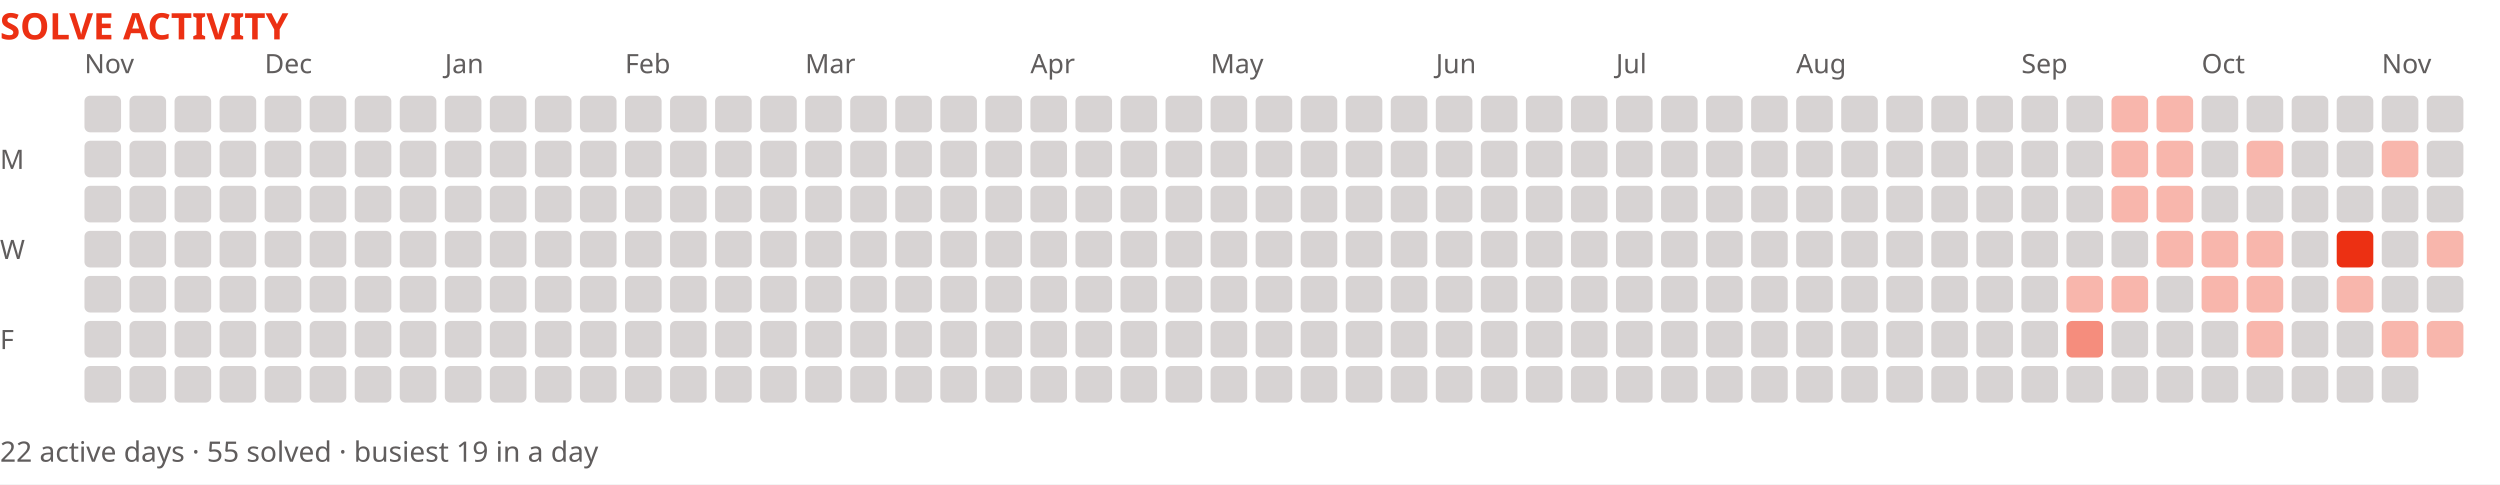
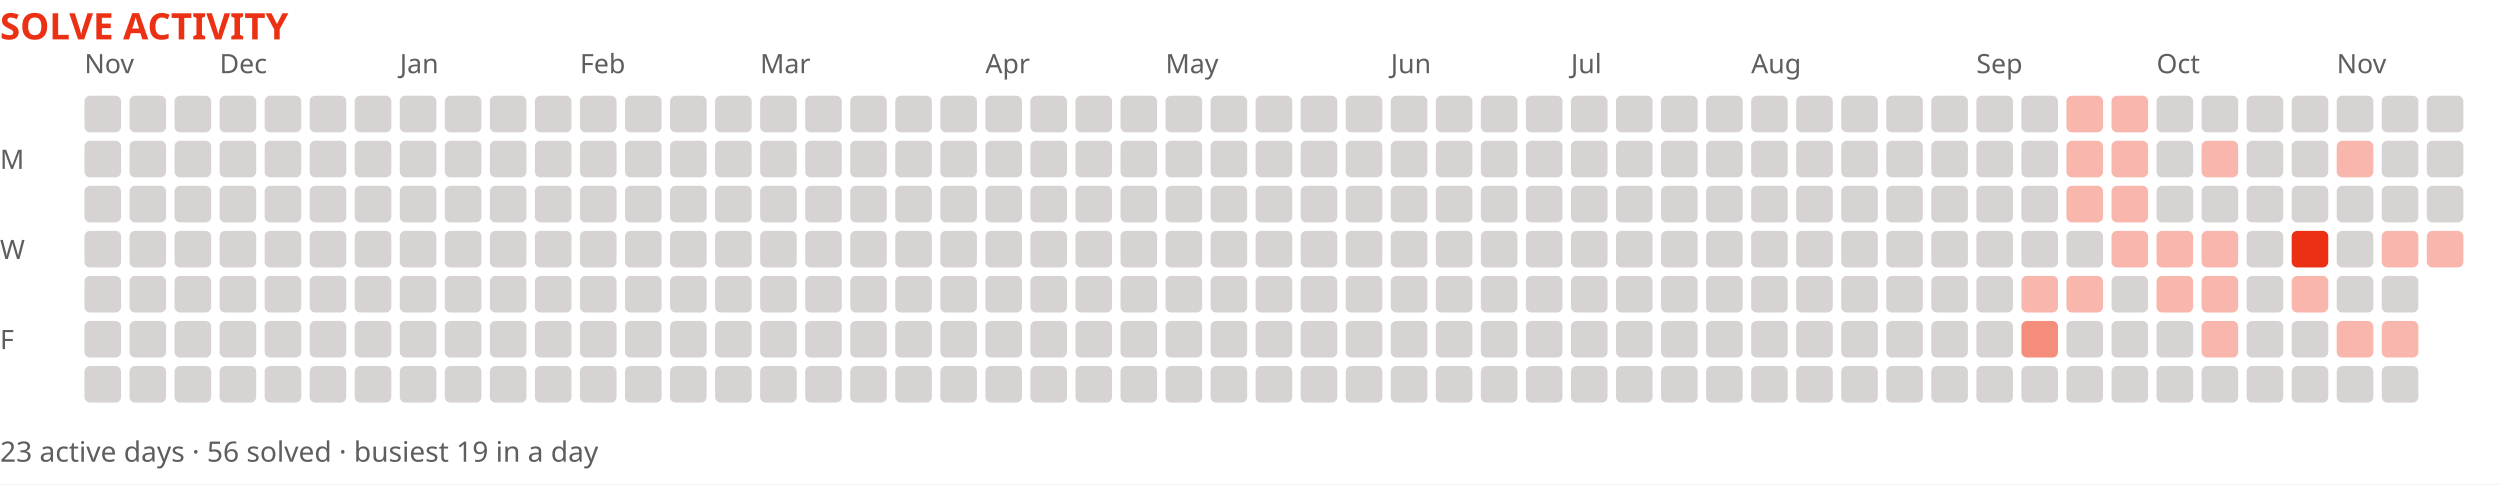
<svg xmlns="http://www.w3.org/2000/svg" width="888" height="172" viewBox="0 0 888 172" role="img" aria-label="Solve activity over the last year">
  <rect width="888" height="172" fill="#ffffff" />
  <text x="0" y="14" font-family="system-ui,sans-serif" font-size="13" font-weight="700" fill="#ec3013">SOLVE ACTIVITY</text>
  <text x="30" y="26" font-family="system-ui,sans-serif" font-size="9.5" fill="#605d5d">Nov</text>
-   <text x="94" y="26" font-family="system-ui,sans-serif" font-size="9.5" fill="#605d5d">Dec</text>
-   <text x="158" y="26" font-family="system-ui,sans-serif" font-size="9.5" fill="#605d5d">Jan</text>
-   <text x="222" y="26" font-family="system-ui,sans-serif" font-size="9.5" fill="#605d5d">Feb</text>
-   <text x="286" y="26" font-family="system-ui,sans-serif" font-size="9.5" fill="#605d5d">Mar</text>
-   <text x="366" y="26" font-family="system-ui,sans-serif" font-size="9.5" fill="#605d5d">Apr</text>
-   <text x="430" y="26" font-family="system-ui,sans-serif" font-size="9.5" fill="#605d5d">May</text>
-   <text x="510" y="26" font-family="system-ui,sans-serif" font-size="9.5" fill="#605d5d">Jun</text>
-   <text x="574" y="26" font-family="system-ui,sans-serif" font-size="9.5" fill="#605d5d">Jul</text>
-   <text x="638" y="26" font-family="system-ui,sans-serif" font-size="9.5" fill="#605d5d">Aug</text>
-   <text x="718" y="26" font-family="system-ui,sans-serif" font-size="9.5" fill="#605d5d">Sep</text>
-   <text x="782" y="26" font-family="system-ui,sans-serif" font-size="9.5" fill="#605d5d">Oct</text>
-   <text x="846" y="26" font-family="system-ui,sans-serif" font-size="9.5" fill="#605d5d">Nov</text>
+   <text x="78" y="26" font-family="system-ui,sans-serif" font-size="9.5" fill="#605d5d">Dec</text>
+   <text x="142" y="26" font-family="system-ui,sans-serif" font-size="9.5" fill="#605d5d">Jan</text>
+   <text x="206" y="26" font-family="system-ui,sans-serif" font-size="9.5" fill="#605d5d">Feb</text>
+   <text x="270" y="26" font-family="system-ui,sans-serif" font-size="9.5" fill="#605d5d">Mar</text>
+   <text x="350" y="26" font-family="system-ui,sans-serif" font-size="9.5" fill="#605d5d">Apr</text>
+   <text x="414" y="26" font-family="system-ui,sans-serif" font-size="9.5" fill="#605d5d">May</text>
+   <text x="494" y="26" font-family="system-ui,sans-serif" font-size="9.5" fill="#605d5d">Jun</text>
+   <text x="558" y="26" font-family="system-ui,sans-serif" font-size="9.5" fill="#605d5d">Jul</text>
+   <text x="622" y="26" font-family="system-ui,sans-serif" font-size="9.5" fill="#605d5d">Aug</text>
+   <text x="702" y="26" font-family="system-ui,sans-serif" font-size="9.5" fill="#605d5d">Sep</text>
+   <text x="766" y="26" font-family="system-ui,sans-serif" font-size="9.5" fill="#605d5d">Oct</text>
+   <text x="830" y="26" font-family="system-ui,sans-serif" font-size="9.5" fill="#605d5d">Nov</text>
  <text x="0" y="60" font-family="system-ui,sans-serif" font-size="9.5" fill="#605d5d">M</text>
  <text x="0" y="92" font-family="system-ui,sans-serif" font-size="9.5" fill="#605d5d">W</text>
  <text x="0" y="124" font-family="system-ui,sans-serif" font-size="9.5" fill="#605d5d">F</text>
  <rect x="30" y="34" width="13" height="13" fill="#d7d3d3" rx="2" />
  <rect x="30" y="50" width="13" height="13" fill="#d7d3d3" rx="2" />
  <rect x="30" y="66" width="13" height="13" fill="#d7d3d3" rx="2" />
  <rect x="30" y="82" width="13" height="13" fill="#d7d3d3" rx="2" />
  <rect x="30" y="98" width="13" height="13" fill="#d7d3d3" rx="2" />
  <rect x="30" y="114" width="13" height="13" fill="#d7d3d3" rx="2" />
  <rect x="30" y="130" width="13" height="13" fill="#d7d3d3" rx="2" />
  <rect x="46" y="34" width="13" height="13" fill="#d7d3d3" rx="2" />
  <rect x="46" y="50" width="13" height="13" fill="#d7d3d3" rx="2" />
  <rect x="46" y="66" width="13" height="13" fill="#d7d3d3" rx="2" />
  <rect x="46" y="82" width="13" height="13" fill="#d7d3d3" rx="2" />
  <rect x="46" y="98" width="13" height="13" fill="#d7d3d3" rx="2" />
  <rect x="46" y="114" width="13" height="13" fill="#d7d3d3" rx="2" />
  <rect x="46" y="130" width="13" height="13" fill="#d7d3d3" rx="2" />
  <rect x="62" y="34" width="13" height="13" fill="#d7d3d3" rx="2" />
  <rect x="62" y="50" width="13" height="13" fill="#d7d3d3" rx="2" />
  <rect x="62" y="66" width="13" height="13" fill="#d7d3d3" rx="2" />
  <rect x="62" y="82" width="13" height="13" fill="#d7d3d3" rx="2" />
  <rect x="62" y="98" width="13" height="13" fill="#d7d3d3" rx="2" />
  <rect x="62" y="114" width="13" height="13" fill="#d7d3d3" rx="2" />
  <rect x="62" y="130" width="13" height="13" fill="#d7d3d3" rx="2" />
  <rect x="78" y="34" width="13" height="13" fill="#d7d3d3" rx="2" />
  <rect x="78" y="50" width="13" height="13" fill="#d7d3d3" rx="2" />
  <rect x="78" y="66" width="13" height="13" fill="#d7d3d3" rx="2" />
  <rect x="78" y="82" width="13" height="13" fill="#d7d3d3" rx="2" />
  <rect x="78" y="98" width="13" height="13" fill="#d7d3d3" rx="2" />
  <rect x="78" y="114" width="13" height="13" fill="#d7d3d3" rx="2" />
  <rect x="78" y="130" width="13" height="13" fill="#d7d3d3" rx="2" />
  <rect x="94" y="34" width="13" height="13" fill="#d7d3d3" rx="2" />
  <rect x="94" y="50" width="13" height="13" fill="#d7d3d3" rx="2" />
  <rect x="94" y="66" width="13" height="13" fill="#d7d3d3" rx="2" />
  <rect x="94" y="82" width="13" height="13" fill="#d7d3d3" rx="2" />
  <rect x="94" y="98" width="13" height="13" fill="#d7d3d3" rx="2" />
  <rect x="94" y="114" width="13" height="13" fill="#d7d3d3" rx="2" />
  <rect x="94" y="130" width="13" height="13" fill="#d7d3d3" rx="2" />
  <rect x="110" y="34" width="13" height="13" fill="#d7d3d3" rx="2" />
  <rect x="110" y="50" width="13" height="13" fill="#d7d3d3" rx="2" />
  <rect x="110" y="66" width="13" height="13" fill="#d7d3d3" rx="2" />
  <rect x="110" y="82" width="13" height="13" fill="#d7d3d3" rx="2" />
  <rect x="110" y="98" width="13" height="13" fill="#d7d3d3" rx="2" />
  <rect x="110" y="114" width="13" height="13" fill="#d7d3d3" rx="2" />
  <rect x="110" y="130" width="13" height="13" fill="#d7d3d3" rx="2" />
  <rect x="126" y="34" width="13" height="13" fill="#d7d3d3" rx="2" />
  <rect x="126" y="50" width="13" height="13" fill="#d7d3d3" rx="2" />
  <rect x="126" y="66" width="13" height="13" fill="#d7d3d3" rx="2" />
  <rect x="126" y="82" width="13" height="13" fill="#d7d3d3" rx="2" />
  <rect x="126" y="98" width="13" height="13" fill="#d7d3d3" rx="2" />
  <rect x="126" y="114" width="13" height="13" fill="#d7d3d3" rx="2" />
  <rect x="126" y="130" width="13" height="13" fill="#d7d3d3" rx="2" />
  <rect x="142" y="34" width="13" height="13" fill="#d7d3d3" rx="2" />
  <rect x="142" y="50" width="13" height="13" fill="#d7d3d3" rx="2" />
  <rect x="142" y="66" width="13" height="13" fill="#d7d3d3" rx="2" />
  <rect x="142" y="82" width="13" height="13" fill="#d7d3d3" rx="2" />
  <rect x="142" y="98" width="13" height="13" fill="#d7d3d3" rx="2" />
  <rect x="142" y="114" width="13" height="13" fill="#d7d3d3" rx="2" />
  <rect x="142" y="130" width="13" height="13" fill="#d7d3d3" rx="2" />
  <rect x="158" y="34" width="13" height="13" fill="#d7d3d3" rx="2" />
  <rect x="158" y="50" width="13" height="13" fill="#d7d3d3" rx="2" />
  <rect x="158" y="66" width="13" height="13" fill="#d7d3d3" rx="2" />
  <rect x="158" y="82" width="13" height="13" fill="#d7d3d3" rx="2" />
  <rect x="158" y="98" width="13" height="13" fill="#d7d3d3" rx="2" />
  <rect x="158" y="114" width="13" height="13" fill="#d7d3d3" rx="2" />
  <rect x="158" y="130" width="13" height="13" fill="#d7d3d3" rx="2" />
  <rect x="174" y="34" width="13" height="13" fill="#d7d3d3" rx="2" />
  <rect x="174" y="50" width="13" height="13" fill="#d7d3d3" rx="2" />
  <rect x="174" y="66" width="13" height="13" fill="#d7d3d3" rx="2" />
  <rect x="174" y="82" width="13" height="13" fill="#d7d3d3" rx="2" />
  <rect x="174" y="98" width="13" height="13" fill="#d7d3d3" rx="2" />
  <rect x="174" y="114" width="13" height="13" fill="#d7d3d3" rx="2" />
  <rect x="174" y="130" width="13" height="13" fill="#d7d3d3" rx="2" />
  <rect x="190" y="34" width="13" height="13" fill="#d7d3d3" rx="2" />
  <rect x="190" y="50" width="13" height="13" fill="#d7d3d3" rx="2" />
  <rect x="190" y="66" width="13" height="13" fill="#d7d3d3" rx="2" />
  <rect x="190" y="82" width="13" height="13" fill="#d7d3d3" rx="2" />
  <rect x="190" y="98" width="13" height="13" fill="#d7d3d3" rx="2" />
  <rect x="190" y="114" width="13" height="13" fill="#d7d3d3" rx="2" />
  <rect x="190" y="130" width="13" height="13" fill="#d7d3d3" rx="2" />
  <rect x="206" y="34" width="13" height="13" fill="#d7d3d3" rx="2" />
  <rect x="206" y="50" width="13" height="13" fill="#d7d3d3" rx="2" />
  <rect x="206" y="66" width="13" height="13" fill="#d7d3d3" rx="2" />
  <rect x="206" y="82" width="13" height="13" fill="#d7d3d3" rx="2" />
  <rect x="206" y="98" width="13" height="13" fill="#d7d3d3" rx="2" />
  <rect x="206" y="114" width="13" height="13" fill="#d7d3d3" rx="2" />
  <rect x="206" y="130" width="13" height="13" fill="#d7d3d3" rx="2" />
  <rect x="222" y="34" width="13" height="13" fill="#d7d3d3" rx="2" />
  <rect x="222" y="50" width="13" height="13" fill="#d7d3d3" rx="2" />
  <rect x="222" y="66" width="13" height="13" fill="#d7d3d3" rx="2" />
  <rect x="222" y="82" width="13" height="13" fill="#d7d3d3" rx="2" />
  <rect x="222" y="98" width="13" height="13" fill="#d7d3d3" rx="2" />
  <rect x="222" y="114" width="13" height="13" fill="#d7d3d3" rx="2" />
  <rect x="222" y="130" width="13" height="13" fill="#d7d3d3" rx="2" />
  <rect x="238" y="34" width="13" height="13" fill="#d7d3d3" rx="2" />
  <rect x="238" y="50" width="13" height="13" fill="#d7d3d3" rx="2" />
  <rect x="238" y="66" width="13" height="13" fill="#d7d3d3" rx="2" />
  <rect x="238" y="82" width="13" height="13" fill="#d7d3d3" rx="2" />
  <rect x="238" y="98" width="13" height="13" fill="#d7d3d3" rx="2" />
  <rect x="238" y="114" width="13" height="13" fill="#d7d3d3" rx="2" />
  <rect x="238" y="130" width="13" height="13" fill="#d7d3d3" rx="2" />
  <rect x="254" y="34" width="13" height="13" fill="#d7d3d3" rx="2" />
  <rect x="254" y="50" width="13" height="13" fill="#d7d3d3" rx="2" />
  <rect x="254" y="66" width="13" height="13" fill="#d7d3d3" rx="2" />
  <rect x="254" y="82" width="13" height="13" fill="#d7d3d3" rx="2" />
  <rect x="254" y="98" width="13" height="13" fill="#d7d3d3" rx="2" />
  <rect x="254" y="114" width="13" height="13" fill="#d7d3d3" rx="2" />
  <rect x="254" y="130" width="13" height="13" fill="#d7d3d3" rx="2" />
  <rect x="270" y="34" width="13" height="13" fill="#d7d3d3" rx="2" />
  <rect x="270" y="50" width="13" height="13" fill="#d7d3d3" rx="2" />
  <rect x="270" y="66" width="13" height="13" fill="#d7d3d3" rx="2" />
  <rect x="270" y="82" width="13" height="13" fill="#d7d3d3" rx="2" />
  <rect x="270" y="98" width="13" height="13" fill="#d7d3d3" rx="2" />
  <rect x="270" y="114" width="13" height="13" fill="#d7d3d3" rx="2" />
  <rect x="270" y="130" width="13" height="13" fill="#d7d3d3" rx="2" />
  <rect x="286" y="34" width="13" height="13" fill="#d7d3d3" rx="2" />
  <rect x="286" y="50" width="13" height="13" fill="#d7d3d3" rx="2" />
  <rect x="286" y="66" width="13" height="13" fill="#d7d3d3" rx="2" />
  <rect x="286" y="82" width="13" height="13" fill="#d7d3d3" rx="2" />
  <rect x="286" y="98" width="13" height="13" fill="#d7d3d3" rx="2" />
  <rect x="286" y="114" width="13" height="13" fill="#d7d3d3" rx="2" />
  <rect x="286" y="130" width="13" height="13" fill="#d7d3d3" rx="2" />
  <rect x="302" y="34" width="13" height="13" fill="#d7d3d3" rx="2" />
  <rect x="302" y="50" width="13" height="13" fill="#d7d3d3" rx="2" />
  <rect x="302" y="66" width="13" height="13" fill="#d7d3d3" rx="2" />
  <rect x="302" y="82" width="13" height="13" fill="#d7d3d3" rx="2" />
  <rect x="302" y="98" width="13" height="13" fill="#d7d3d3" rx="2" />
  <rect x="302" y="114" width="13" height="13" fill="#d7d3d3" rx="2" />
  <rect x="302" y="130" width="13" height="13" fill="#d7d3d3" rx="2" />
  <rect x="318" y="34" width="13" height="13" fill="#d7d3d3" rx="2" />
  <rect x="318" y="50" width="13" height="13" fill="#d7d3d3" rx="2" />
  <rect x="318" y="66" width="13" height="13" fill="#d7d3d3" rx="2" />
  <rect x="318" y="82" width="13" height="13" fill="#d7d3d3" rx="2" />
  <rect x="318" y="98" width="13" height="13" fill="#d7d3d3" rx="2" />
  <rect x="318" y="114" width="13" height="13" fill="#d7d3d3" rx="2" />
  <rect x="318" y="130" width="13" height="13" fill="#d7d3d3" rx="2" />
  <rect x="334" y="34" width="13" height="13" fill="#d7d3d3" rx="2" />
  <rect x="334" y="50" width="13" height="13" fill="#d7d3d3" rx="2" />
  <rect x="334" y="66" width="13" height="13" fill="#d7d3d3" rx="2" />
  <rect x="334" y="82" width="13" height="13" fill="#d7d3d3" rx="2" />
  <rect x="334" y="98" width="13" height="13" fill="#d7d3d3" rx="2" />
  <rect x="334" y="114" width="13" height="13" fill="#d7d3d3" rx="2" />
  <rect x="334" y="130" width="13" height="13" fill="#d7d3d3" rx="2" />
  <rect x="350" y="34" width="13" height="13" fill="#d7d3d3" rx="2" />
  <rect x="350" y="50" width="13" height="13" fill="#d7d3d3" rx="2" />
  <rect x="350" y="66" width="13" height="13" fill="#d7d3d3" rx="2" />
  <rect x="350" y="82" width="13" height="13" fill="#d7d3d3" rx="2" />
  <rect x="350" y="98" width="13" height="13" fill="#d7d3d3" rx="2" />
  <rect x="350" y="114" width="13" height="13" fill="#d7d3d3" rx="2" />
  <rect x="350" y="130" width="13" height="13" fill="#d7d3d3" rx="2" />
  <rect x="366" y="34" width="13" height="13" fill="#d7d3d3" rx="2" />
  <rect x="366" y="50" width="13" height="13" fill="#d7d3d3" rx="2" />
  <rect x="366" y="66" width="13" height="13" fill="#d7d3d3" rx="2" />
  <rect x="366" y="82" width="13" height="13" fill="#d7d3d3" rx="2" />
  <rect x="366" y="98" width="13" height="13" fill="#d7d3d3" rx="2" />
  <rect x="366" y="114" width="13" height="13" fill="#d7d3d3" rx="2" />
  <rect x="366" y="130" width="13" height="13" fill="#d7d3d3" rx="2" />
  <rect x="382" y="34" width="13" height="13" fill="#d7d3d3" rx="2" />
  <rect x="382" y="50" width="13" height="13" fill="#d7d3d3" rx="2" />
  <rect x="382" y="66" width="13" height="13" fill="#d7d3d3" rx="2" />
  <rect x="382" y="82" width="13" height="13" fill="#d7d3d3" rx="2" />
  <rect x="382" y="98" width="13" height="13" fill="#d7d3d3" rx="2" />
  <rect x="382" y="114" width="13" height="13" fill="#d7d3d3" rx="2" />
  <rect x="382" y="130" width="13" height="13" fill="#d7d3d3" rx="2" />
  <rect x="398" y="34" width="13" height="13" fill="#d7d3d3" rx="2" />
  <rect x="398" y="50" width="13" height="13" fill="#d7d3d3" rx="2" />
  <rect x="398" y="66" width="13" height="13" fill="#d7d3d3" rx="2" />
  <rect x="398" y="82" width="13" height="13" fill="#d7d3d3" rx="2" />
  <rect x="398" y="98" width="13" height="13" fill="#d7d3d3" rx="2" />
  <rect x="398" y="114" width="13" height="13" fill="#d7d3d3" rx="2" />
  <rect x="398" y="130" width="13" height="13" fill="#d7d3d3" rx="2" />
  <rect x="414" y="34" width="13" height="13" fill="#d7d3d3" rx="2" />
  <rect x="414" y="50" width="13" height="13" fill="#d7d3d3" rx="2" />
  <rect x="414" y="66" width="13" height="13" fill="#d7d3d3" rx="2" />
  <rect x="414" y="82" width="13" height="13" fill="#d7d3d3" rx="2" />
  <rect x="414" y="98" width="13" height="13" fill="#d7d3d3" rx="2" />
  <rect x="414" y="114" width="13" height="13" fill="#d7d3d3" rx="2" />
  <rect x="414" y="130" width="13" height="13" fill="#d7d3d3" rx="2" />
  <rect x="430" y="34" width="13" height="13" fill="#d7d3d3" rx="2" />
  <rect x="430" y="50" width="13" height="13" fill="#d7d3d3" rx="2" />
  <rect x="430" y="66" width="13" height="13" fill="#d7d3d3" rx="2" />
  <rect x="430" y="82" width="13" height="13" fill="#d7d3d3" rx="2" />
  <rect x="430" y="98" width="13" height="13" fill="#d7d3d3" rx="2" />
  <rect x="430" y="114" width="13" height="13" fill="#d7d3d3" rx="2" />
  <rect x="430" y="130" width="13" height="13" fill="#d7d3d3" rx="2" />
  <rect x="446" y="34" width="13" height="13" fill="#d7d3d3" rx="2" />
  <rect x="446" y="50" width="13" height="13" fill="#d7d3d3" rx="2" />
  <rect x="446" y="66" width="13" height="13" fill="#d7d3d3" rx="2" />
  <rect x="446" y="82" width="13" height="13" fill="#d7d3d3" rx="2" />
  <rect x="446" y="98" width="13" height="13" fill="#d7d3d3" rx="2" />
  <rect x="446" y="114" width="13" height="13" fill="#d7d3d3" rx="2" />
  <rect x="446" y="130" width="13" height="13" fill="#d7d3d3" rx="2" />
  <rect x="462" y="34" width="13" height="13" fill="#d7d3d3" rx="2" />
  <rect x="462" y="50" width="13" height="13" fill="#d7d3d3" rx="2" />
  <rect x="462" y="66" width="13" height="13" fill="#d7d3d3" rx="2" />
  <rect x="462" y="82" width="13" height="13" fill="#d7d3d3" rx="2" />
  <rect x="462" y="98" width="13" height="13" fill="#d7d3d3" rx="2" />
  <rect x="462" y="114" width="13" height="13" fill="#d7d3d3" rx="2" />
  <rect x="462" y="130" width="13" height="13" fill="#d7d3d3" rx="2" />
  <rect x="478" y="34" width="13" height="13" fill="#d7d3d3" rx="2" />
  <rect x="478" y="50" width="13" height="13" fill="#d7d3d3" rx="2" />
  <rect x="478" y="66" width="13" height="13" fill="#d7d3d3" rx="2" />
  <rect x="478" y="82" width="13" height="13" fill="#d7d3d3" rx="2" />
  <rect x="478" y="98" width="13" height="13" fill="#d7d3d3" rx="2" />
  <rect x="478" y="114" width="13" height="13" fill="#d7d3d3" rx="2" />
  <rect x="478" y="130" width="13" height="13" fill="#d7d3d3" rx="2" />
  <rect x="494" y="34" width="13" height="13" fill="#d7d3d3" rx="2" />
  <rect x="494" y="50" width="13" height="13" fill="#d7d3d3" rx="2" />
  <rect x="494" y="66" width="13" height="13" fill="#d7d3d3" rx="2" />
  <rect x="494" y="82" width="13" height="13" fill="#d7d3d3" rx="2" />
  <rect x="494" y="98" width="13" height="13" fill="#d7d3d3" rx="2" />
  <rect x="494" y="114" width="13" height="13" fill="#d7d3d3" rx="2" />
  <rect x="494" y="130" width="13" height="13" fill="#d7d3d3" rx="2" />
  <rect x="510" y="34" width="13" height="13" fill="#d7d3d3" rx="2" />
  <rect x="510" y="50" width="13" height="13" fill="#d7d3d3" rx="2" />
  <rect x="510" y="66" width="13" height="13" fill="#d7d3d3" rx="2" />
  <rect x="510" y="82" width="13" height="13" fill="#d7d3d3" rx="2" />
  <rect x="510" y="98" width="13" height="13" fill="#d7d3d3" rx="2" />
  <rect x="510" y="114" width="13" height="13" fill="#d7d3d3" rx="2" />
  <rect x="510" y="130" width="13" height="13" fill="#d7d3d3" rx="2" />
  <rect x="526" y="34" width="13" height="13" fill="#d7d3d3" rx="2" />
  <rect x="526" y="50" width="13" height="13" fill="#d7d3d3" rx="2" />
  <rect x="526" y="66" width="13" height="13" fill="#d7d3d3" rx="2" />
  <rect x="526" y="82" width="13" height="13" fill="#d7d3d3" rx="2" />
  <rect x="526" y="98" width="13" height="13" fill="#d7d3d3" rx="2" />
  <rect x="526" y="114" width="13" height="13" fill="#d7d3d3" rx="2" />
  <rect x="526" y="130" width="13" height="13" fill="#d7d3d3" rx="2" />
  <rect x="542" y="34" width="13" height="13" fill="#d7d3d3" rx="2" />
  <rect x="542" y="50" width="13" height="13" fill="#d7d3d3" rx="2" />
  <rect x="542" y="66" width="13" height="13" fill="#d7d3d3" rx="2" />
  <rect x="542" y="82" width="13" height="13" fill="#d7d3d3" rx="2" />
  <rect x="542" y="98" width="13" height="13" fill="#d7d3d3" rx="2" />
  <rect x="542" y="114" width="13" height="13" fill="#d7d3d3" rx="2" />
  <rect x="542" y="130" width="13" height="13" fill="#d7d3d3" rx="2" />
  <rect x="558" y="34" width="13" height="13" fill="#d7d3d3" rx="2" />
  <rect x="558" y="50" width="13" height="13" fill="#d7d3d3" rx="2" />
  <rect x="558" y="66" width="13" height="13" fill="#d7d3d3" rx="2" />
  <rect x="558" y="82" width="13" height="13" fill="#d7d3d3" rx="2" />
  <rect x="558" y="98" width="13" height="13" fill="#d7d3d3" rx="2" />
  <rect x="558" y="114" width="13" height="13" fill="#d7d3d3" rx="2" />
  <rect x="558" y="130" width="13" height="13" fill="#d7d3d3" rx="2" />
  <rect x="574" y="34" width="13" height="13" fill="#d7d3d3" rx="2" />
  <rect x="574" y="50" width="13" height="13" fill="#d7d3d3" rx="2" />
  <rect x="574" y="66" width="13" height="13" fill="#d7d3d3" rx="2" />
  <rect x="574" y="82" width="13" height="13" fill="#d7d3d3" rx="2" />
  <rect x="574" y="98" width="13" height="13" fill="#d7d3d3" rx="2" />
  <rect x="574" y="114" width="13" height="13" fill="#d7d3d3" rx="2" />
  <rect x="574" y="130" width="13" height="13" fill="#d7d3d3" rx="2" />
  <rect x="590" y="34" width="13" height="13" fill="#d7d3d3" rx="2" />
  <rect x="590" y="50" width="13" height="13" fill="#d7d3d3" rx="2" />
  <rect x="590" y="66" width="13" height="13" fill="#d7d3d3" rx="2" />
  <rect x="590" y="82" width="13" height="13" fill="#d7d3d3" rx="2" />
  <rect x="590" y="98" width="13" height="13" fill="#d7d3d3" rx="2" />
  <rect x="590" y="114" width="13" height="13" fill="#d7d3d3" rx="2" />
  <rect x="590" y="130" width="13" height="13" fill="#d7d3d3" rx="2" />
  <rect x="606" y="34" width="13" height="13" fill="#d7d3d3" rx="2" />
  <rect x="606" y="50" width="13" height="13" fill="#d7d3d3" rx="2" />
  <rect x="606" y="66" width="13" height="13" fill="#d7d3d3" rx="2" />
  <rect x="606" y="82" width="13" height="13" fill="#d7d3d3" rx="2" />
  <rect x="606" y="98" width="13" height="13" fill="#d7d3d3" rx="2" />
  <rect x="606" y="114" width="13" height="13" fill="#d7d3d3" rx="2" />
  <rect x="606" y="130" width="13" height="13" fill="#d7d3d3" rx="2" />
  <rect x="622" y="34" width="13" height="13" fill="#d7d3d3" rx="2" />
  <rect x="622" y="50" width="13" height="13" fill="#d7d3d3" rx="2" />
  <rect x="622" y="66" width="13" height="13" fill="#d7d3d3" rx="2" />
  <rect x="622" y="82" width="13" height="13" fill="#d7d3d3" rx="2" />
  <rect x="622" y="98" width="13" height="13" fill="#d7d3d3" rx="2" />
  <rect x="622" y="114" width="13" height="13" fill="#d7d3d3" rx="2" />
  <rect x="622" y="130" width="13" height="13" fill="#d7d3d3" rx="2" />
  <rect x="638" y="34" width="13" height="13" fill="#d7d3d3" rx="2" />
  <rect x="638" y="50" width="13" height="13" fill="#d7d3d3" rx="2" />
  <rect x="638" y="66" width="13" height="13" fill="#d7d3d3" rx="2" />
  <rect x="638" y="82" width="13" height="13" fill="#d7d3d3" rx="2" />
  <rect x="638" y="98" width="13" height="13" fill="#d7d3d3" rx="2" />
  <rect x="638" y="114" width="13" height="13" fill="#d7d3d3" rx="2" />
  <rect x="638" y="130" width="13" height="13" fill="#d7d3d3" rx="2" />
  <rect x="654" y="34" width="13" height="13" fill="#d7d3d3" rx="2" />
  <rect x="654" y="50" width="13" height="13" fill="#d7d3d3" rx="2" />
  <rect x="654" y="66" width="13" height="13" fill="#d7d3d3" rx="2" />
  <rect x="654" y="82" width="13" height="13" fill="#d7d3d3" rx="2" />
  <rect x="654" y="98" width="13" height="13" fill="#d7d3d3" rx="2" />
  <rect x="654" y="114" width="13" height="13" fill="#d7d3d3" rx="2" />
  <rect x="654" y="130" width="13" height="13" fill="#d7d3d3" rx="2" />
  <rect x="670" y="34" width="13" height="13" fill="#d7d3d3" rx="2" />
  <rect x="670" y="50" width="13" height="13" fill="#d7d3d3" rx="2" />
  <rect x="670" y="66" width="13" height="13" fill="#d7d3d3" rx="2" />
  <rect x="670" y="82" width="13" height="13" fill="#d7d3d3" rx="2" />
  <rect x="670" y="98" width="13" height="13" fill="#d7d3d3" rx="2" />
  <rect x="670" y="114" width="13" height="13" fill="#d7d3d3" rx="2" />
  <rect x="670" y="130" width="13" height="13" fill="#d7d3d3" rx="2" />
  <rect x="686" y="34" width="13" height="13" fill="#d7d3d3" rx="2" />
  <rect x="686" y="50" width="13" height="13" fill="#d7d3d3" rx="2" />
  <rect x="686" y="66" width="13" height="13" fill="#d7d3d3" rx="2" />
  <rect x="686" y="82" width="13" height="13" fill="#d7d3d3" rx="2" />
  <rect x="686" y="98" width="13" height="13" fill="#d7d3d3" rx="2" />
  <rect x="686" y="114" width="13" height="13" fill="#d7d3d3" rx="2" />
  <rect x="686" y="130" width="13" height="13" fill="#d7d3d3" rx="2" />
  <rect x="702" y="34" width="13" height="13" fill="#d7d3d3" rx="2" />
  <rect x="702" y="50" width="13" height="13" fill="#d7d3d3" rx="2" />
  <rect x="702" y="66" width="13" height="13" fill="#d7d3d3" rx="2" />
  <rect x="702" y="82" width="13" height="13" fill="#d7d3d3" rx="2" />
  <rect x="702" y="98" width="13" height="13" fill="#d7d3d3" rx="2" />
  <rect x="702" y="114" width="13" height="13" fill="#d7d3d3" rx="2" />
  <rect x="702" y="130" width="13" height="13" fill="#d7d3d3" rx="2" />
  <rect x="718" y="34" width="13" height="13" fill="#d7d3d3" rx="2" />
  <rect x="718" y="50" width="13" height="13" fill="#d7d3d3" rx="2" />
  <rect x="718" y="66" width="13" height="13" fill="#d7d3d3" rx="2" />
  <rect x="718" y="82" width="13" height="13" fill="#d7d3d3" rx="2" />
-   <rect x="718" y="98" width="13" height="13" fill="#d7d3d3" rx="2" />
-   <rect x="718" y="114" width="13" height="13" fill="#d7d3d3" rx="2" />
+   <rect x="718" y="98" width="13" height="13" fill="#ec301359" rx="2" />
+   <rect x="718" y="114" width="13" height="13" fill="#ec30138c" rx="2" />
  <rect x="718" y="130" width="13" height="13" fill="#d7d3d3" rx="2" />
-   <rect x="734" y="34" width="13" height="13" fill="#d7d3d3" rx="2" />
-   <rect x="734" y="50" width="13" height="13" fill="#d7d3d3" rx="2" />
-   <rect x="734" y="66" width="13" height="13" fill="#d7d3d3" rx="2" />
+   <rect x="734" y="34" width="13" height="13" fill="#ec301359" rx="2" />
+   <rect x="734" y="50" width="13" height="13" fill="#ec301359" rx="2" />
+   <rect x="734" y="66" width="13" height="13" fill="#ec301359" rx="2" />
  <rect x="734" y="82" width="13" height="13" fill="#d7d3d3" rx="2" />
  <rect x="734" y="98" width="13" height="13" fill="#ec301359" rx="2" />
-   <rect x="734" y="114" width="13" height="13" fill="#ec30138c" rx="2" />
+   <rect x="734" y="114" width="13" height="13" fill="#d7d3d3" rx="2" />
  <rect x="734" y="130" width="13" height="13" fill="#d7d3d3" rx="2" />
  <rect x="750" y="34" width="13" height="13" fill="#ec301359" rx="2" />
  <rect x="750" y="50" width="13" height="13" fill="#ec301359" rx="2" />
  <rect x="750" y="66" width="13" height="13" fill="#ec301359" rx="2" />
-   <rect x="750" y="82" width="13" height="13" fill="#d7d3d3" rx="2" />
-   <rect x="750" y="98" width="13" height="13" fill="#ec301359" rx="2" />
+   <rect x="750" y="82" width="13" height="13" fill="#ec301359" rx="2" />
+   <rect x="750" y="98" width="13" height="13" fill="#d7d3d3" rx="2" />
  <rect x="750" y="114" width="13" height="13" fill="#d7d3d3" rx="2" />
  <rect x="750" y="130" width="13" height="13" fill="#d7d3d3" rx="2" />
-   <rect x="766" y="34" width="13" height="13" fill="#ec301359" rx="2" />
-   <rect x="766" y="50" width="13" height="13" fill="#ec301359" rx="2" />
-   <rect x="766" y="66" width="13" height="13" fill="#ec301359" rx="2" />
+   <rect x="766" y="34" width="13" height="13" fill="#d7d3d3" rx="2" />
+   <rect x="766" y="50" width="13" height="13" fill="#d7d3d3" rx="2" />
+   <rect x="766" y="66" width="13" height="13" fill="#d7d3d3" rx="2" />
  <rect x="766" y="82" width="13" height="13" fill="#ec301359" rx="2" />
-   <rect x="766" y="98" width="13" height="13" fill="#d7d3d3" rx="2" />
+   <rect x="766" y="98" width="13" height="13" fill="#ec301359" rx="2" />
  <rect x="766" y="114" width="13" height="13" fill="#d7d3d3" rx="2" />
  <rect x="766" y="130" width="13" height="13" fill="#d7d3d3" rx="2" />
  <rect x="782" y="34" width="13" height="13" fill="#d7d3d3" rx="2" />
-   <rect x="782" y="50" width="13" height="13" fill="#d7d3d3" rx="2" />
+   <rect x="782" y="50" width="13" height="13" fill="#ec301359" rx="2" />
  <rect x="782" y="66" width="13" height="13" fill="#d7d3d3" rx="2" />
  <rect x="782" y="82" width="13" height="13" fill="#ec301359" rx="2" />
  <rect x="782" y="98" width="13" height="13" fill="#ec301359" rx="2" />
-   <rect x="782" y="114" width="13" height="13" fill="#d7d3d3" rx="2" />
+   <rect x="782" y="114" width="13" height="13" fill="#ec301359" rx="2" />
  <rect x="782" y="130" width="13" height="13" fill="#d7d3d3" rx="2" />
  <rect x="798" y="34" width="13" height="13" fill="#d7d3d3" rx="2" />
-   <rect x="798" y="50" width="13" height="13" fill="#ec301359" rx="2" />
+   <rect x="798" y="50" width="13" height="13" fill="#d7d3d3" rx="2" />
  <rect x="798" y="66" width="13" height="13" fill="#d7d3d3" rx="2" />
-   <rect x="798" y="82" width="13" height="13" fill="#ec301359" rx="2" />
-   <rect x="798" y="98" width="13" height="13" fill="#ec301359" rx="2" />
-   <rect x="798" y="114" width="13" height="13" fill="#ec301359" rx="2" />
+   <rect x="798" y="82" width="13" height="13" fill="#d7d3d3" rx="2" />
+   <rect x="798" y="98" width="13" height="13" fill="#d7d3d3" rx="2" />
+   <rect x="798" y="114" width="13" height="13" fill="#d7d3d3" rx="2" />
  <rect x="798" y="130" width="13" height="13" fill="#d7d3d3" rx="2" />
  <rect x="814" y="34" width="13" height="13" fill="#d7d3d3" rx="2" />
  <rect x="814" y="50" width="13" height="13" fill="#d7d3d3" rx="2" />
  <rect x="814" y="66" width="13" height="13" fill="#d7d3d3" rx="2" />
-   <rect x="814" y="82" width="13" height="13" fill="#d7d3d3" rx="2" />
-   <rect x="814" y="98" width="13" height="13" fill="#d7d3d3" rx="2" />
+   <rect x="814" y="82" width="13" height="13" fill="#ec3013" rx="2" />
+   <rect x="814" y="98" width="13" height="13" fill="#ec301359" rx="2" />
  <rect x="814" y="114" width="13" height="13" fill="#d7d3d3" rx="2" />
  <rect x="814" y="130" width="13" height="13" fill="#d7d3d3" rx="2" />
  <rect x="830" y="34" width="13" height="13" fill="#d7d3d3" rx="2" />
-   <rect x="830" y="50" width="13" height="13" fill="#d7d3d3" rx="2" />
+   <rect x="830" y="50" width="13" height="13" fill="#ec301359" rx="2" />
  <rect x="830" y="66" width="13" height="13" fill="#d7d3d3" rx="2" />
-   <rect x="830" y="82" width="13" height="13" fill="#ec3013" rx="2" />
-   <rect x="830" y="98" width="13" height="13" fill="#ec301359" rx="2" />
-   <rect x="830" y="114" width="13" height="13" fill="#d7d3d3" rx="2" />
+   <rect x="830" y="82" width="13" height="13" fill="#d7d3d3" rx="2" />
+   <rect x="830" y="98" width="13" height="13" fill="#d7d3d3" rx="2" />
+   <rect x="830" y="114" width="13" height="13" fill="#ec301359" rx="2" />
  <rect x="830" y="130" width="13" height="13" fill="#d7d3d3" rx="2" />
  <rect x="846" y="34" width="13" height="13" fill="#d7d3d3" rx="2" />
-   <rect x="846" y="50" width="13" height="13" fill="#ec301359" rx="2" />
+   <rect x="846" y="50" width="13" height="13" fill="#d7d3d3" rx="2" />
  <rect x="846" y="66" width="13" height="13" fill="#d7d3d3" rx="2" />
-   <rect x="846" y="82" width="13" height="13" fill="#d7d3d3" rx="2" />
+   <rect x="846" y="82" width="13" height="13" fill="#ec301359" rx="2" />
  <rect x="846" y="98" width="13" height="13" fill="#d7d3d3" rx="2" />
  <rect x="846" y="114" width="13" height="13" fill="#ec301359" rx="2" />
  <rect x="846" y="130" width="13" height="13" fill="#d7d3d3" rx="2" />
  <rect x="862" y="34" width="13" height="13" fill="#d7d3d3" rx="2" />
  <rect x="862" y="50" width="13" height="13" fill="#d7d3d3" rx="2" />
  <rect x="862" y="66" width="13" height="13" fill="#d7d3d3" rx="2" />
  <rect x="862" y="82" width="13" height="13" fill="#ec301359" rx="2" />
-   <rect x="862" y="98" width="13" height="13" fill="#d7d3d3" rx="2" />
-   <rect x="862" y="114" width="13" height="13" fill="#ec301359" rx="2" />
-   <text x="0" y="164" font-family="system-ui,sans-serif" font-size="10" fill="#605d5d">22 active days · 55 solved · busiest 19 in a day</text>
+   <text x="0" y="164" font-family="system-ui,sans-serif" font-size="10" fill="#605d5d">23 active days · 56 solved · busiest 19 in a day</text>
</svg>
